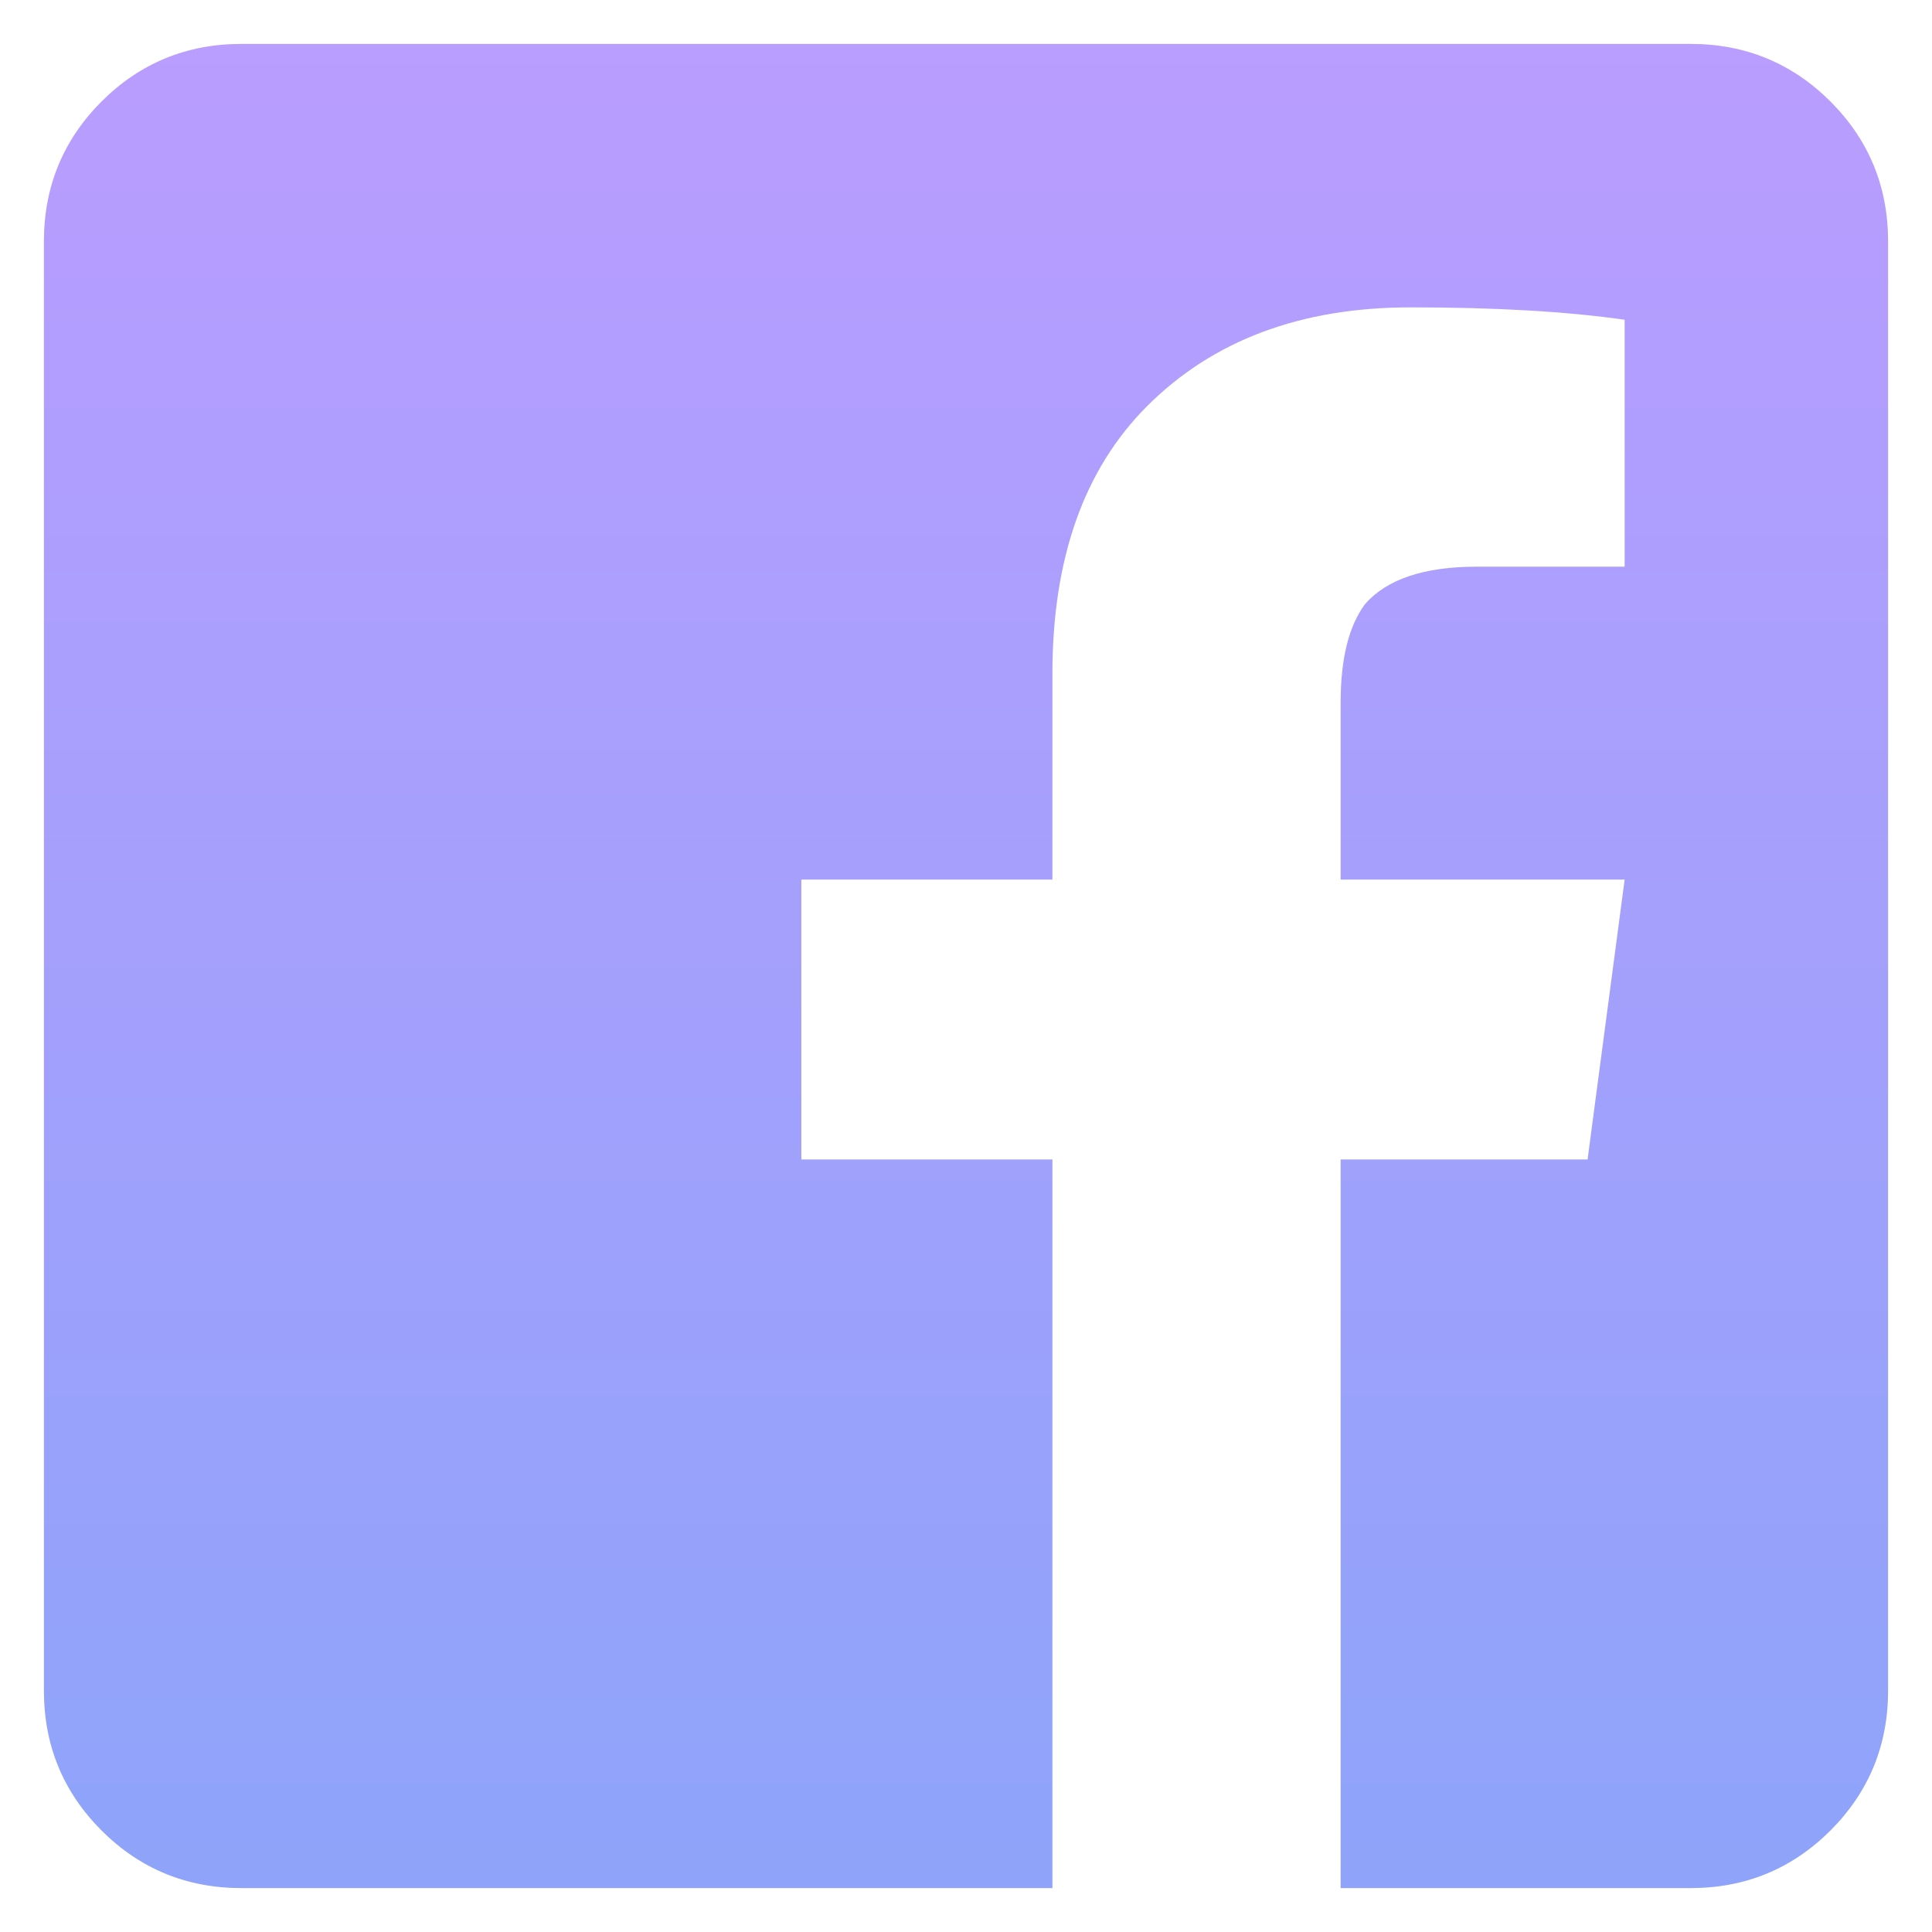
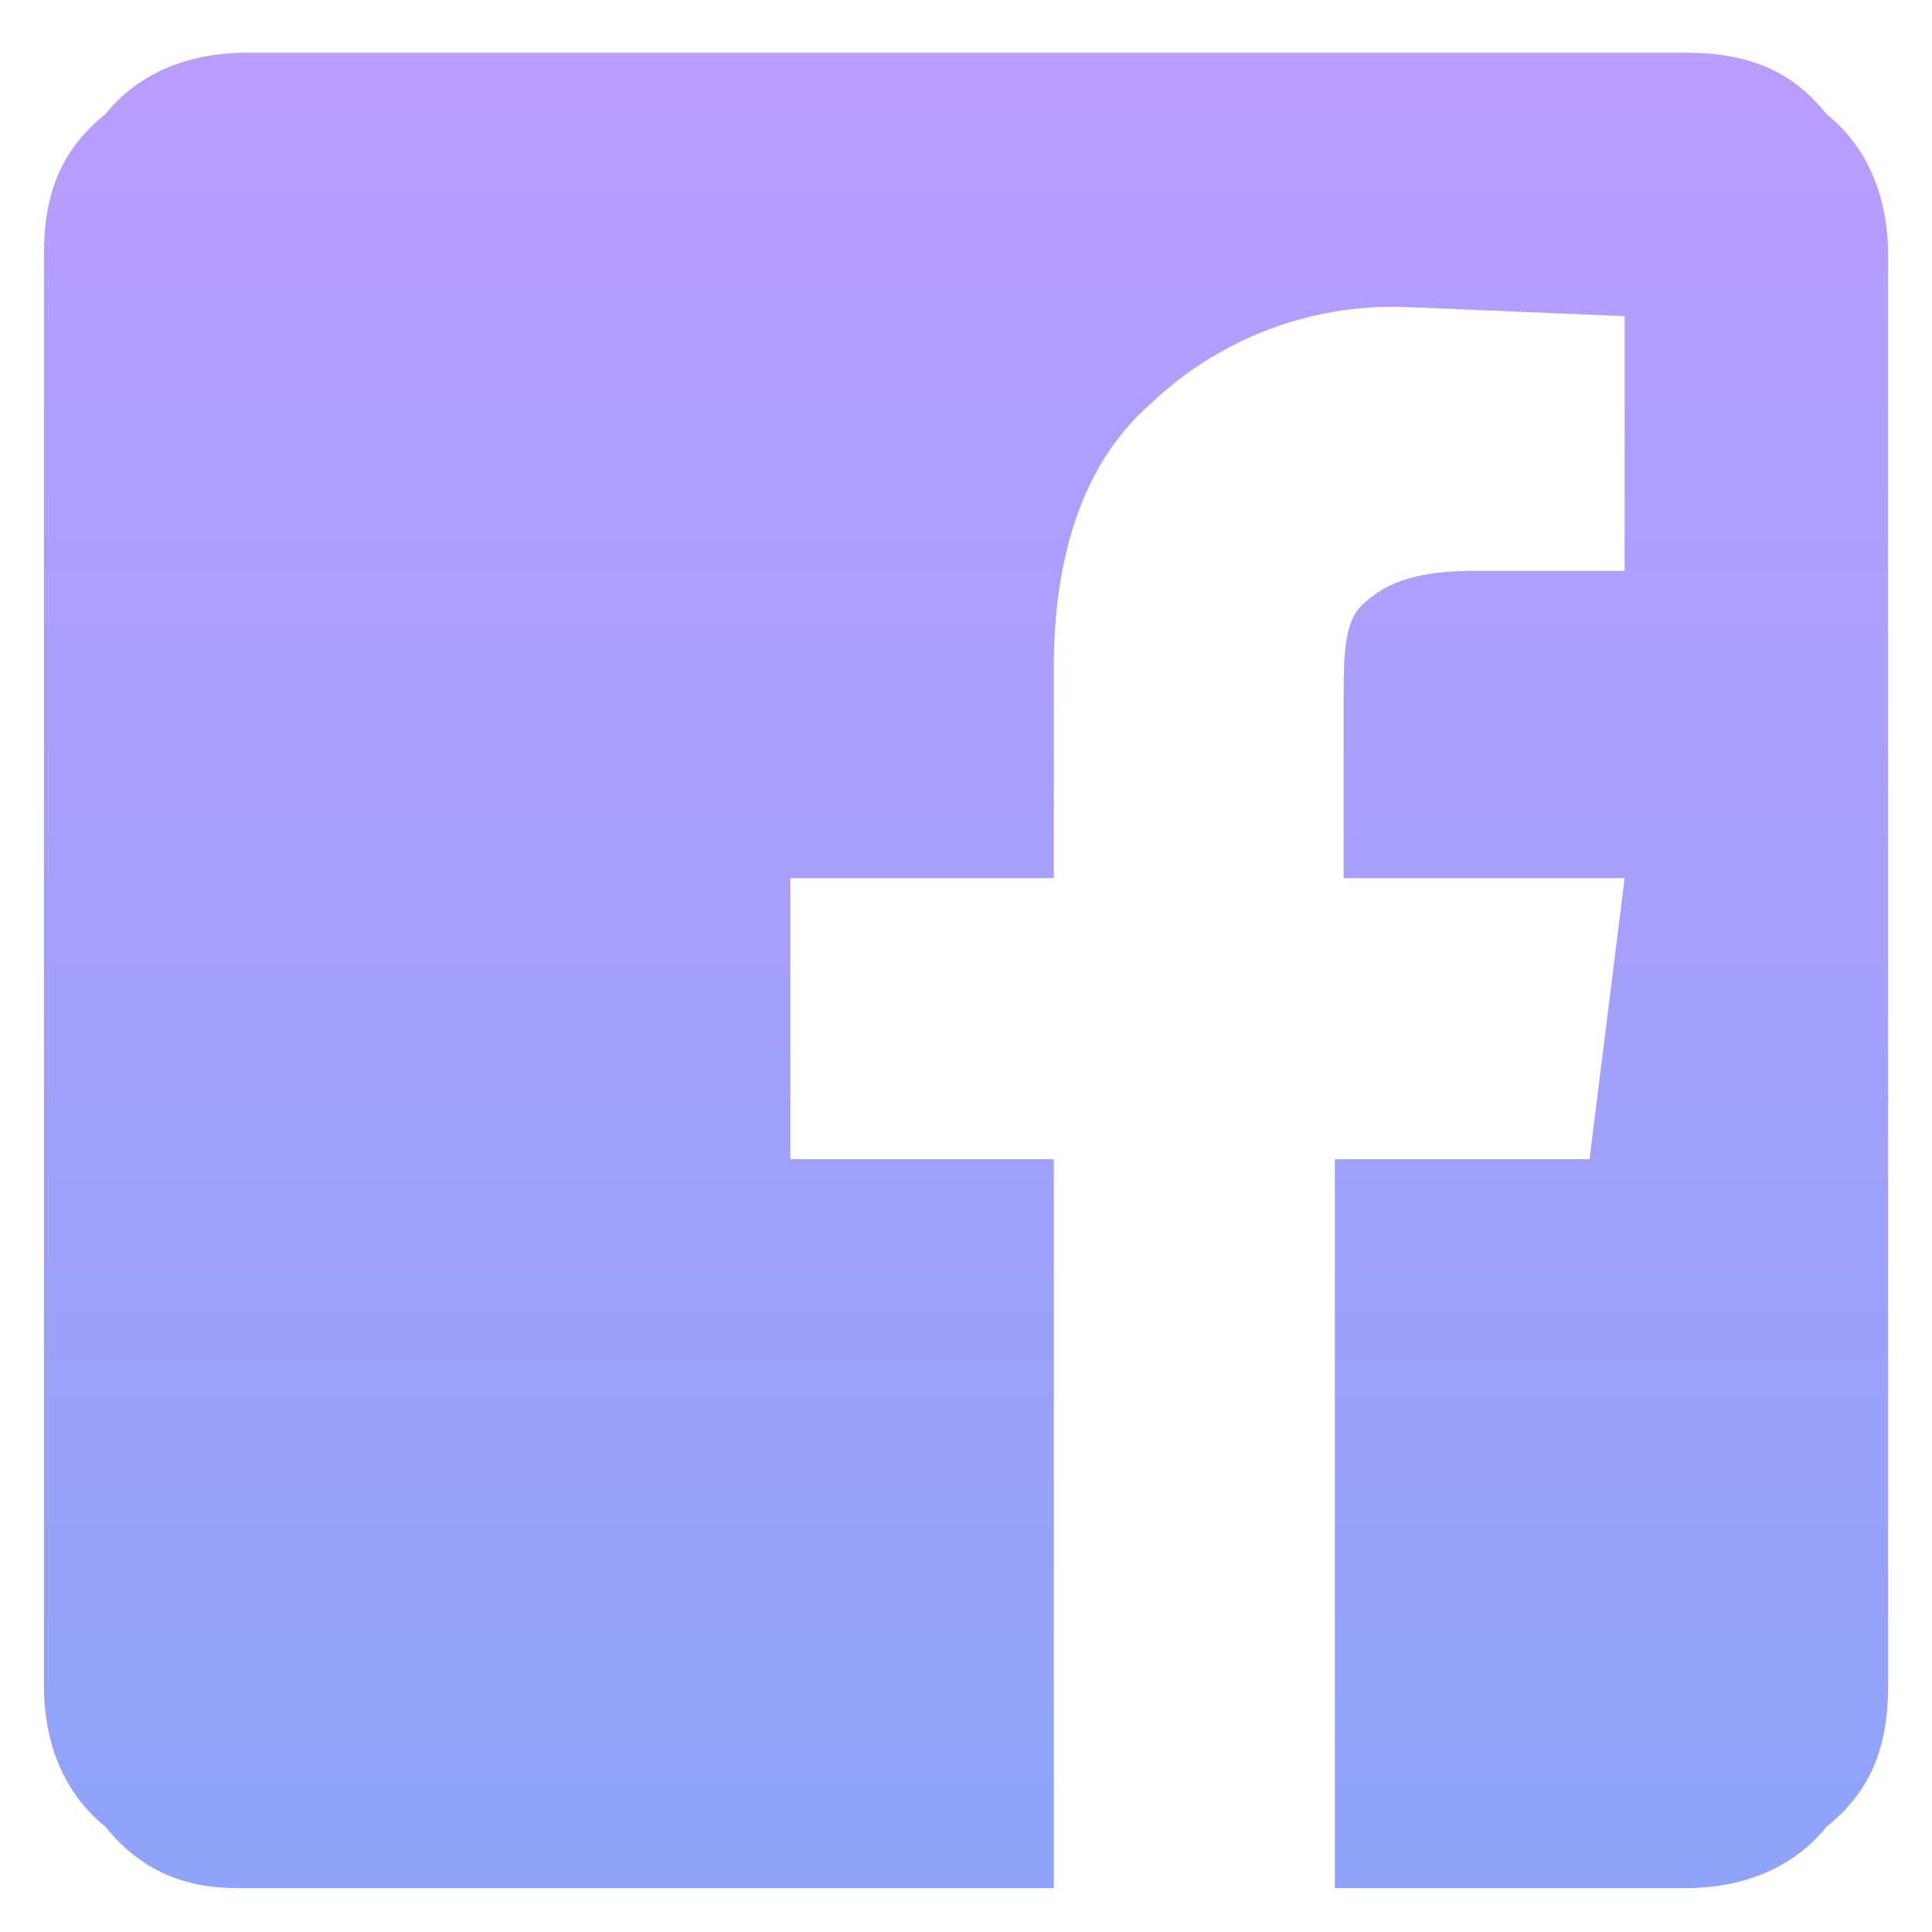
- <svg xmlns="http://www.w3.org/2000/svg" width="22" height="22" viewBox="0 0 22 22" fill="none">
-   <path d="M21.5 2.75V19.25C21.5 19.875 21.281 20.406 20.844 20.844C20.406 21.281 19.875 21.5 19.25 21.5H15.266V13.203H18.078L18.5 10.016H15.266V8C15.266 7.5 15.359 7.125 15.547 6.875C15.797 6.594 16.219 6.453 16.812 6.453H18.5V3.641C17.844 3.547 17.031 3.5 16.062 3.5C14.812 3.5 13.812 3.875 13.062 4.625C12.344 5.344 11.984 6.359 11.984 7.672V10.016H9.125V13.203H11.984V21.5H2.75C2.125 21.5 1.594 21.281 1.156 20.844C0.719 20.406 0.5 19.875 0.5 19.25V2.75C0.5 2.125 0.719 1.594 1.156 1.156C1.594 0.719 2.125 0.5 2.75 0.5H19.25C19.875 0.5 20.406 0.719 20.844 1.156C21.281 1.594 21.5 2.125 21.5 2.75Z" fill="url(#paint0_linear)" />
+ <svg xmlns="http://www.w3.org/2000/svg" width="22" height="22" fill="none">
+   <path d="M21.5 2.8v16.4c0 .7-.2 1.2-.7 1.6-.4.5-1 .7-1.6.7h-4v-8.3h2.9l.4-3.2h-3.2V8c0-.5 0-.9.2-1.1.3-.3.7-.4 1.3-.4h1.7V3.6l-2.4-.1a4 4 0 00-3 1.1c-.8.7-1.1 1.8-1.1 3V10H9v3.2H12v8.3H2.7c-.6 0-1.1-.2-1.5-.7-.5-.4-.7-1-.7-1.6V2.9c0-.7.2-1.2.7-1.6.4-.5 1-.7 1.6-.7h16.4c.7 0 1.2.2 1.6.7.5.4.7 1 .7 1.6z" fill="url(#paint0_linear)" />
  <defs>
    <linearGradient id="paint0_linear" x1="11" y1="-1" x2="11" y2="23" gradientUnits="userSpaceOnUse">
      <stop stop-color="#BC9CFF" />
      <stop offset="1" stop-color="#8BA4F9" />
    </linearGradient>
  </defs>
</svg>
